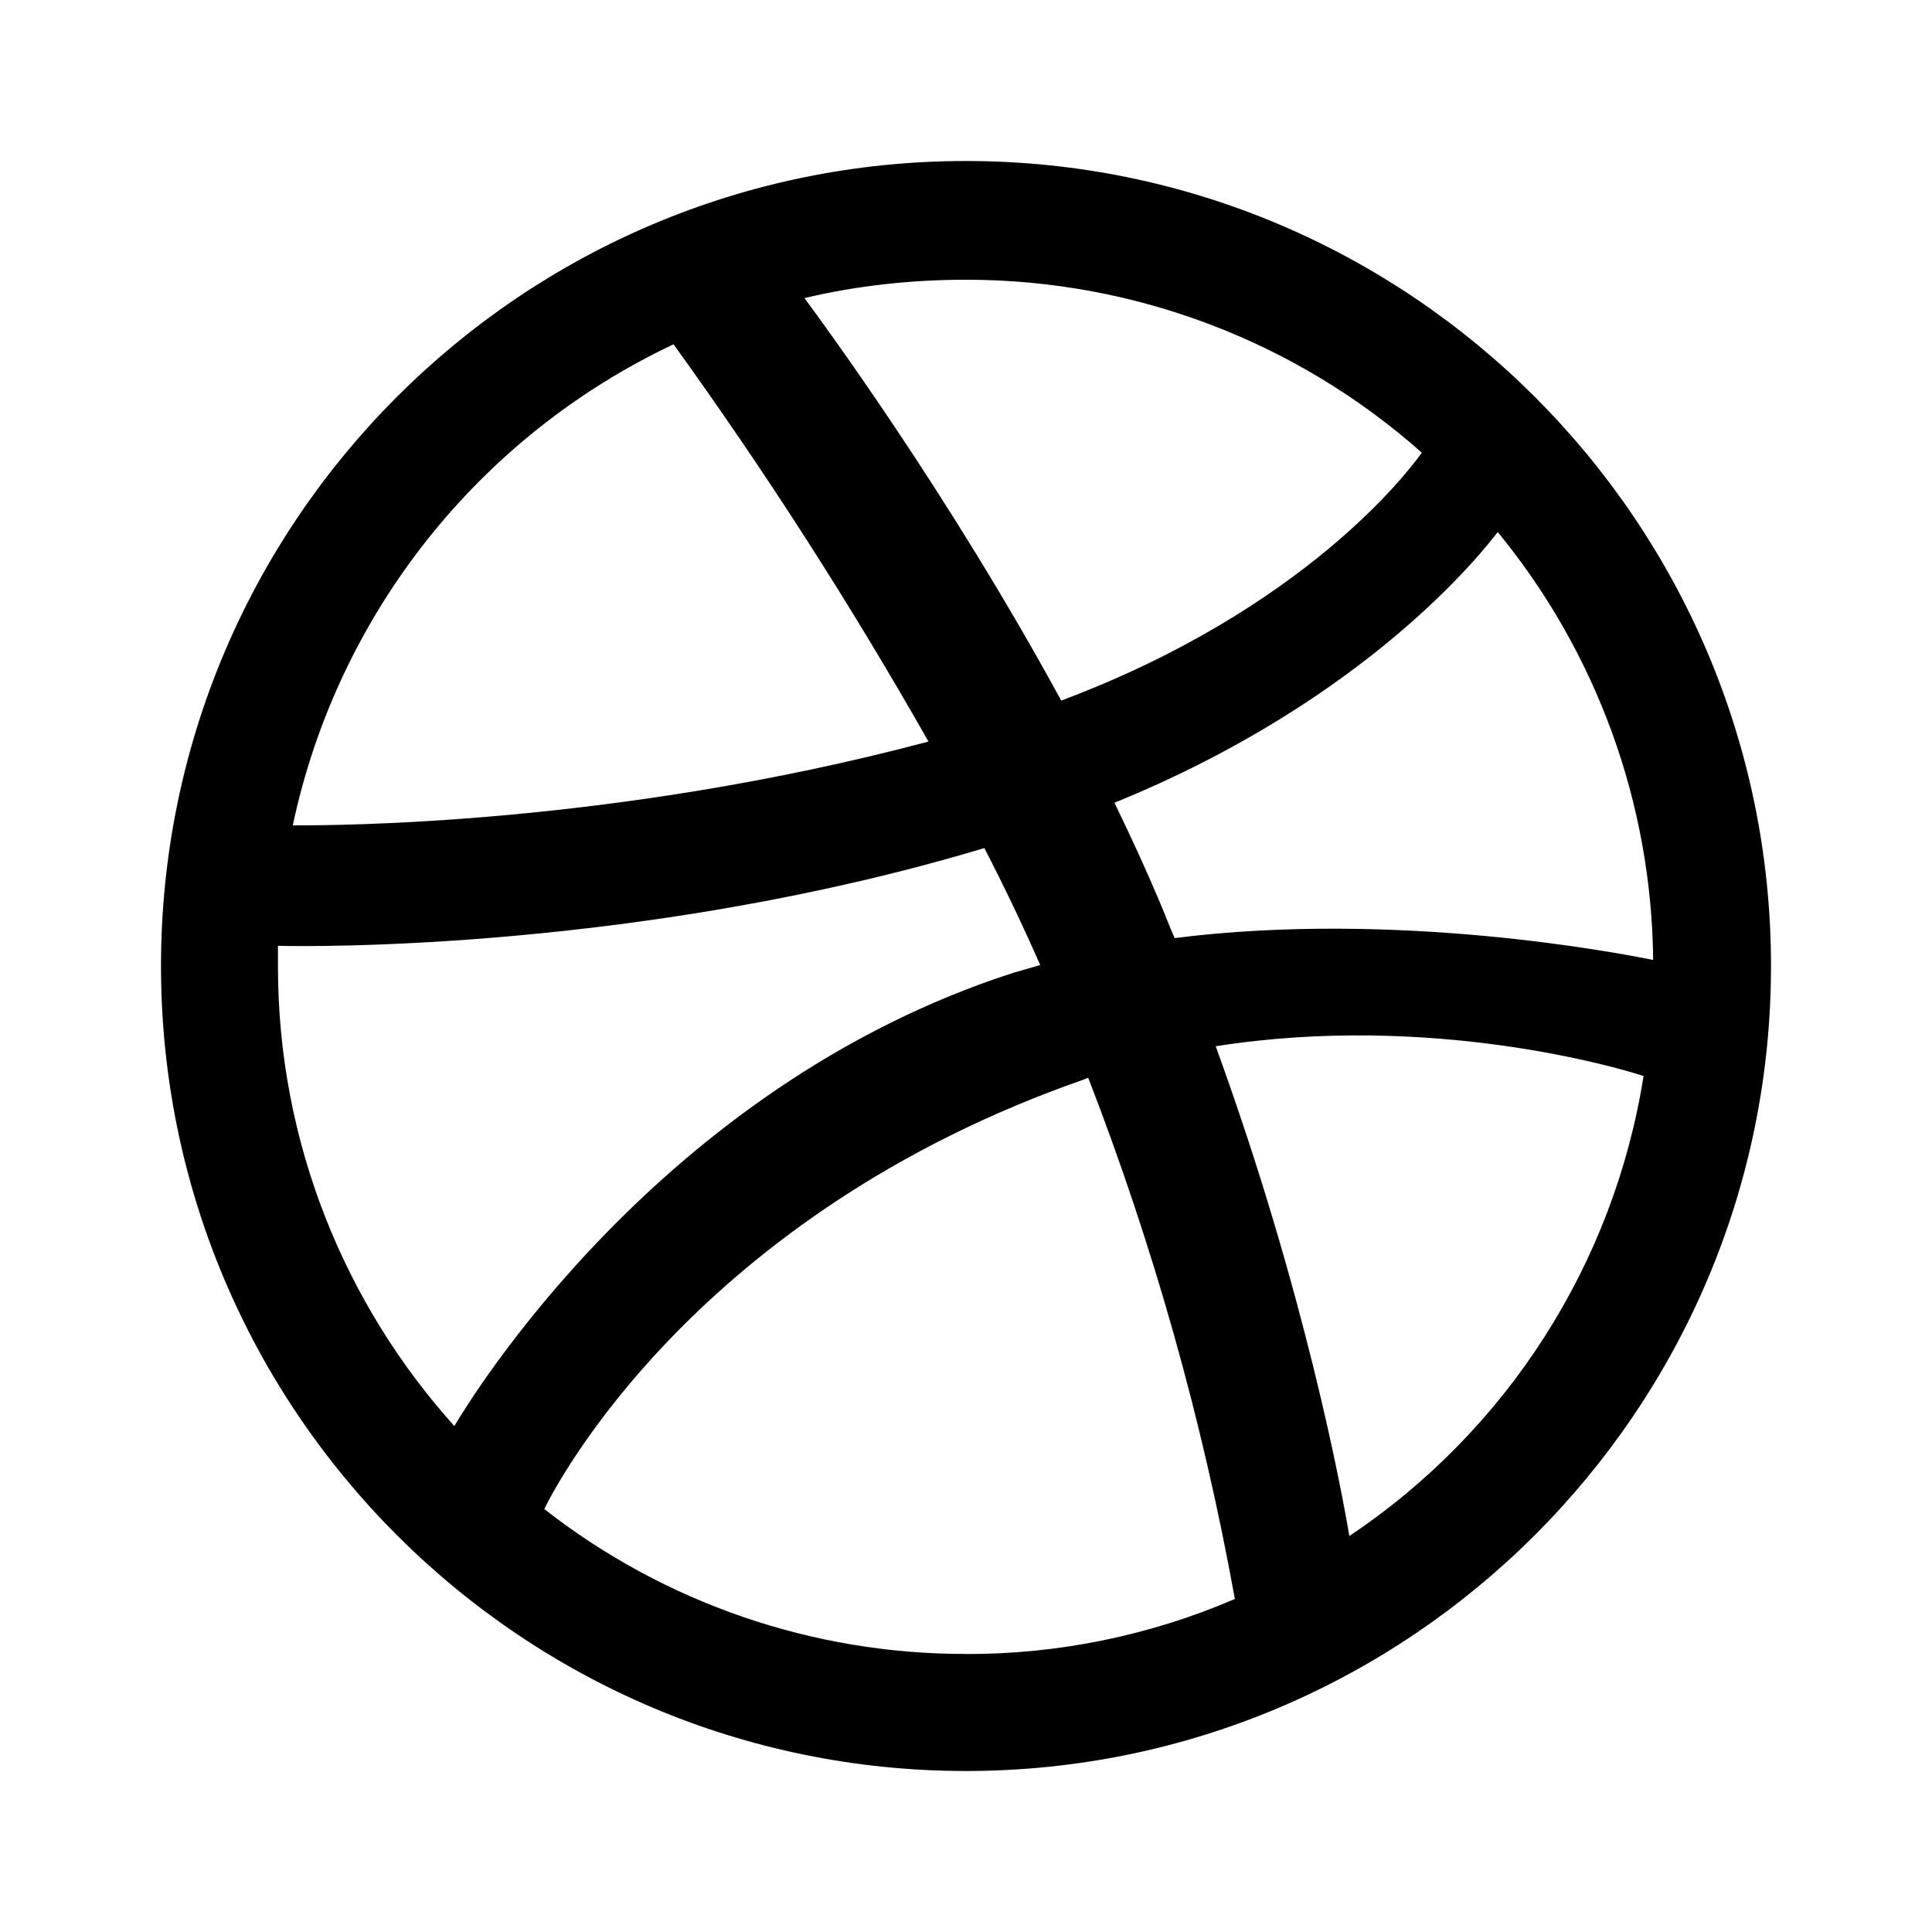
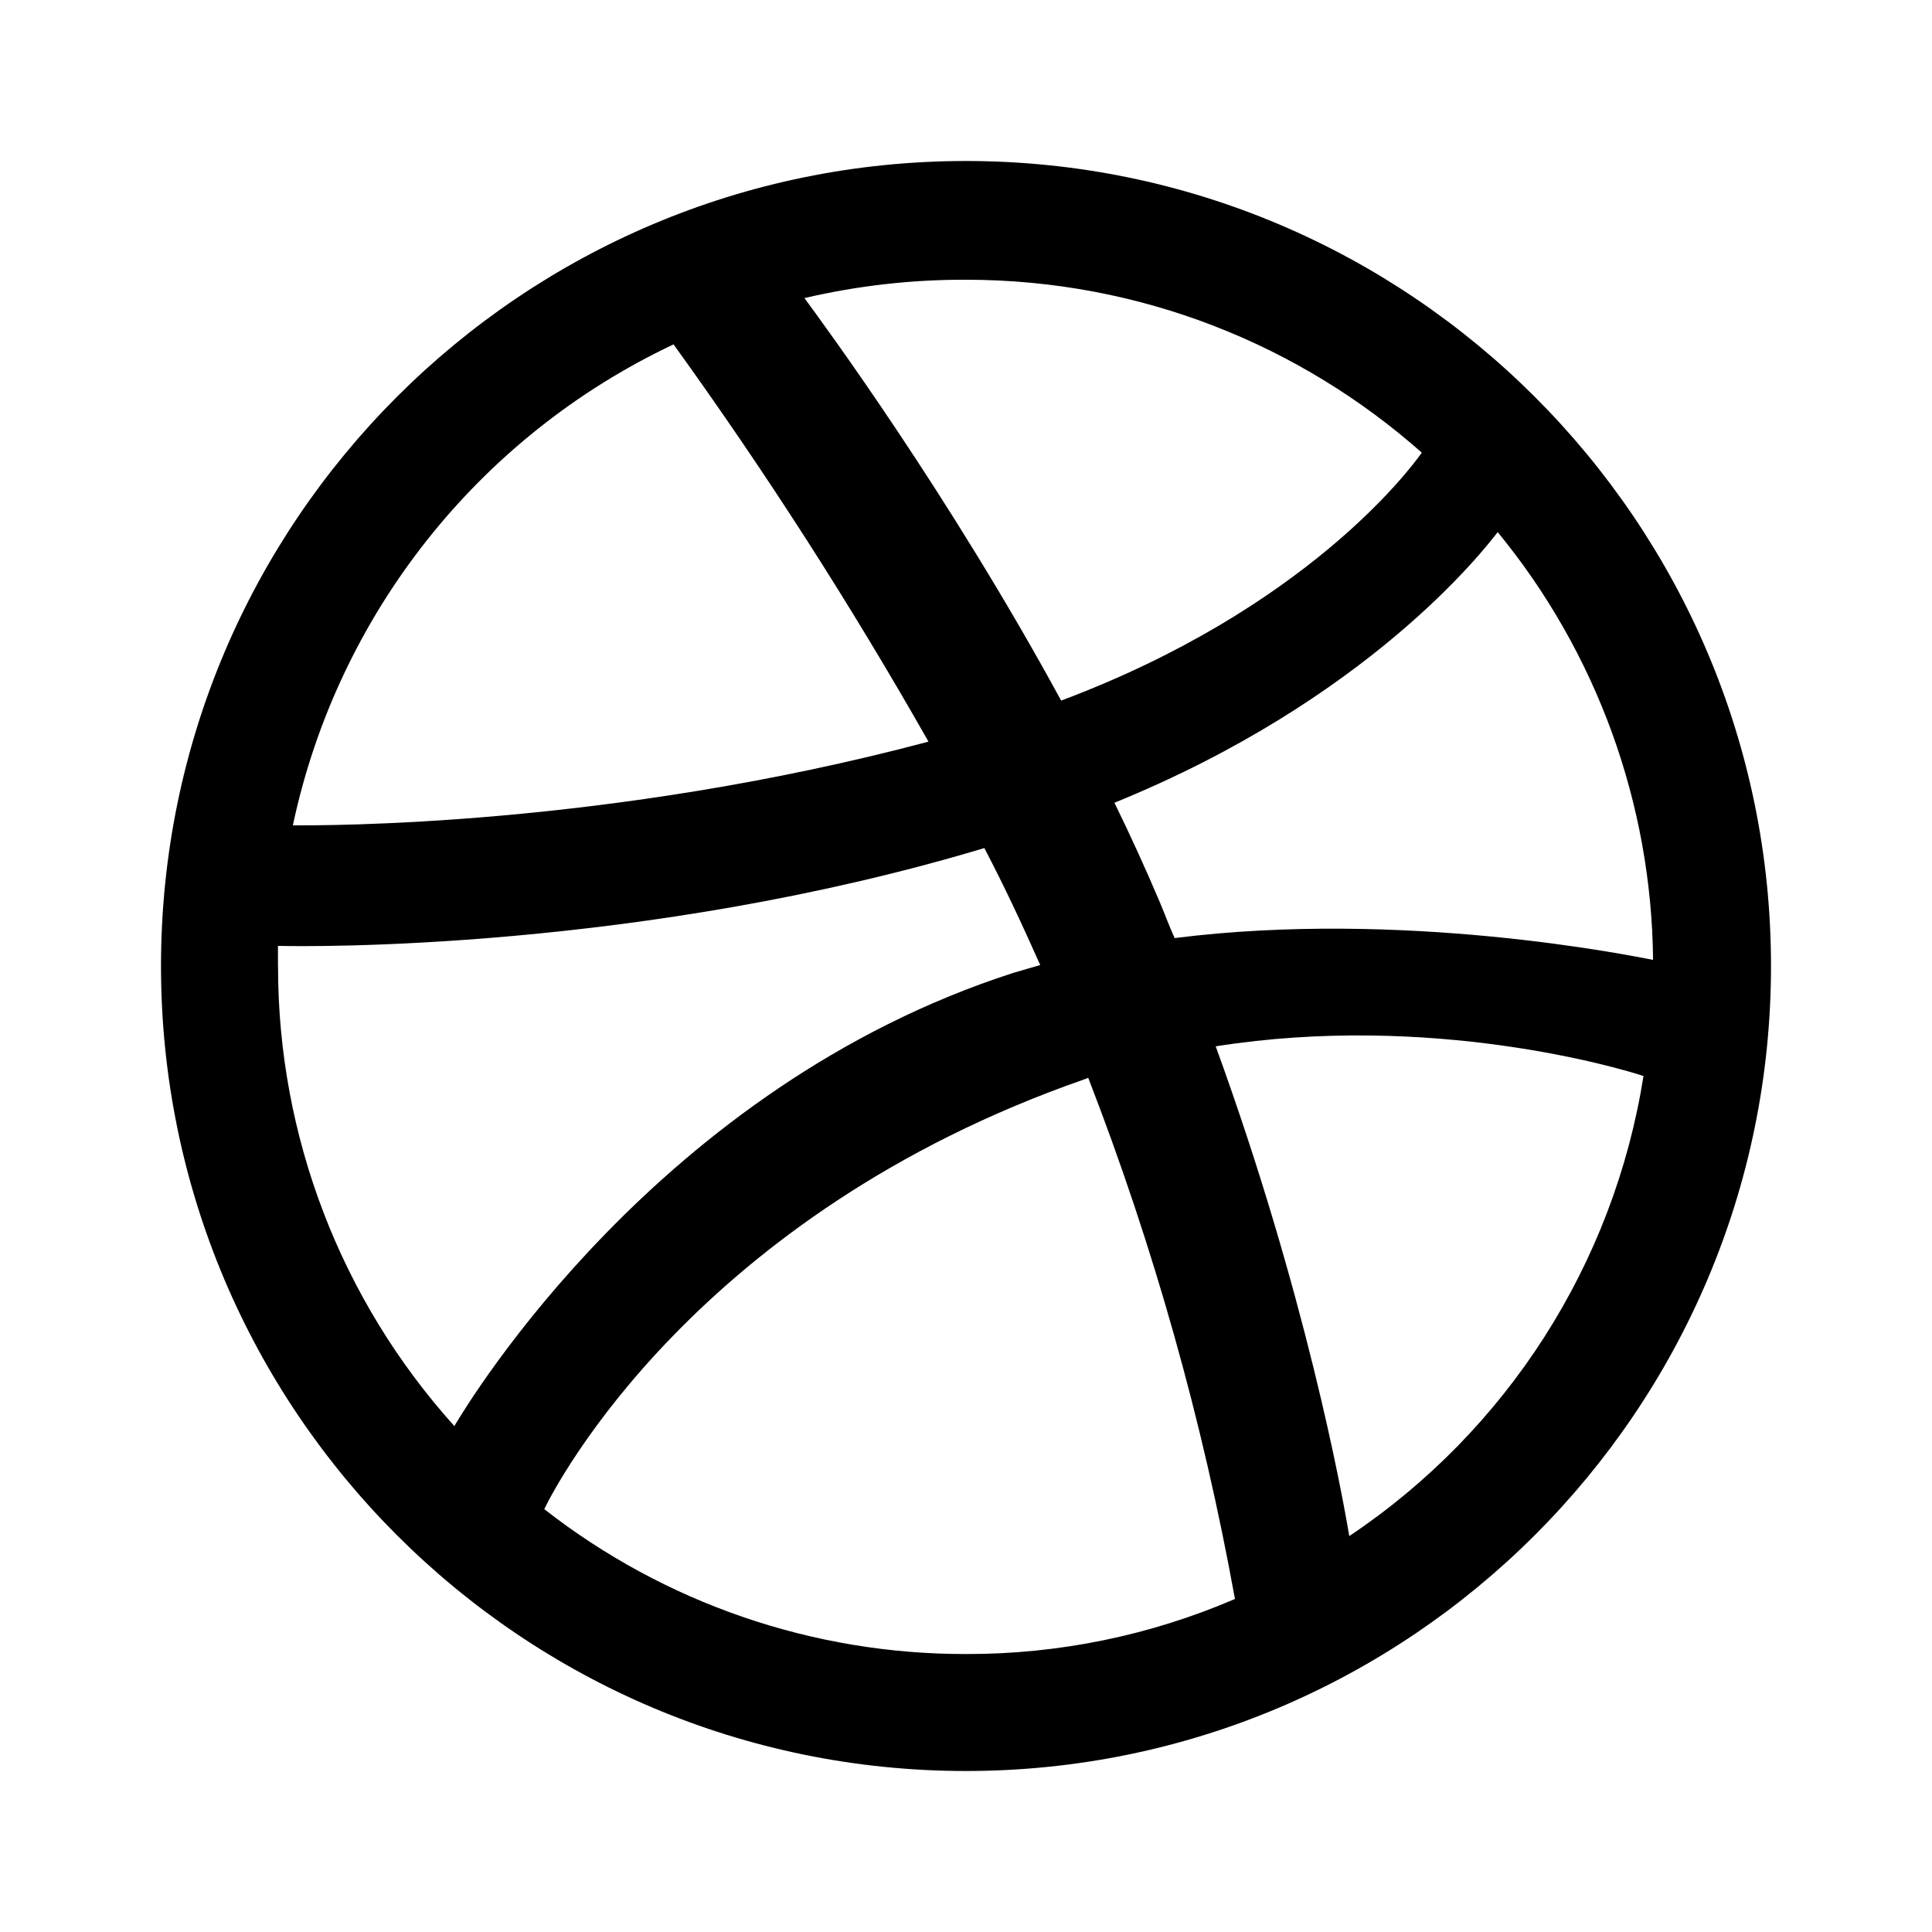
<svg xmlns="http://www.w3.org/2000/svg" width="24" height="24" viewBox="0 0 24 24" fill="currentColor">
-   <path d="M12 2c5.51 0 10 4.48 10 10s-4.49 10-10 10C6.48 22 2 17.52 2 12S6.48 2 12 2Zm0 18.547a8.4 8.4 0 0 0 3.34-.684 35.319 35.319 0 0 0-1.822-6.475c-.021.011-.032.011-.054.022-4.815 1.681-6.55 5.022-6.703 5.336a8.482 8.482 0 0 0 5.239 1.8ZM3.453 12.01c0 2.19.835 4.197 2.191 5.705.195-.326 2.538-4.208 6.942-5.63.108-.032.227-.064.336-.097a25.421 25.421 0 0 0-.694-1.453c-4.263 1.28-8.406 1.225-8.775 1.214Zm4.914-7.733a8.581 8.581 0 0 0-4.73 5.976h.023c.479 0 3.951.003 7.874-1.041a53.896 53.896 0 0 0-3.167-4.935ZM12 3.475c-.694 0-1.367.076-2.007.228.24.325 1.79 2.43 3.19 5 3.036-1.139 4.327-2.864 4.479-3.08A8.522 8.522 0 0 0 12 3.475Zm6.605 3.135c-.184.238-1.616 2.082-4.761 3.362.195.401.39.824.564 1.236.065.152.12.304.184.445 2.766-.348 5.512.187 5.916.266l.028.005a8.502 8.502 0 0 0-1.93-5.314Zm-1.844 12.472a8.468 8.468 0 0 0 3.656-5.715c-.293-.098-2.636-.792-5.315-.37 1.117 3.07 1.573 5.565 1.66 6.085Z" />
+   <path fill-rule="evenodd" d="M12 2C6.48 2 2 6.48 2 12s4.48 10 10 10c5.51 0 10-4.48 10-10S17.51 2 12 2Zm6.605 4.61a8.502 8.502 0 0 1 1.93 5.314c-.281-.054-3.101-.629-5.943-.271-.065-.141-.12-.293-.184-.445a25.416 25.416 0 0 0-.564-1.236c3.145-1.28 4.577-3.124 4.761-3.362ZM12 3.475c2.17 0 4.154.813 5.662 2.148-.152.216-1.443 1.941-4.48 3.08-1.399-2.57-2.95-4.675-3.189-5A8.687 8.687 0 0 1 12 3.475Zm-3.633.803a53.896 53.896 0 0 1 3.167 4.935c-3.992 1.063-7.517 1.04-7.896 1.04a8.581 8.581 0 0 1 4.729-5.975ZM3.453 12.01v-.26c.37.01 4.512.065 8.775-1.215.25.477.477.965.694 1.453-.109.033-.228.065-.336.098-4.404 1.42-6.747 5.303-6.942 5.629a8.522 8.522 0 0 1-2.19-5.705ZM12 20.547a8.482 8.482 0 0 1-5.239-1.8c.152-.315 1.888-3.656 6.703-5.337.022-.01.033-.01.054-.022a35.318 35.318 0 0 1 1.823 6.475 8.4 8.4 0 0 1-3.341.684Zm4.761-1.465c-.086-.52-.542-3.015-1.659-6.084 2.679-.423 5.022.271 5.314.369a8.468 8.468 0 0 1-3.655 5.715Z" clip-rule="evenodd" />
</svg>
